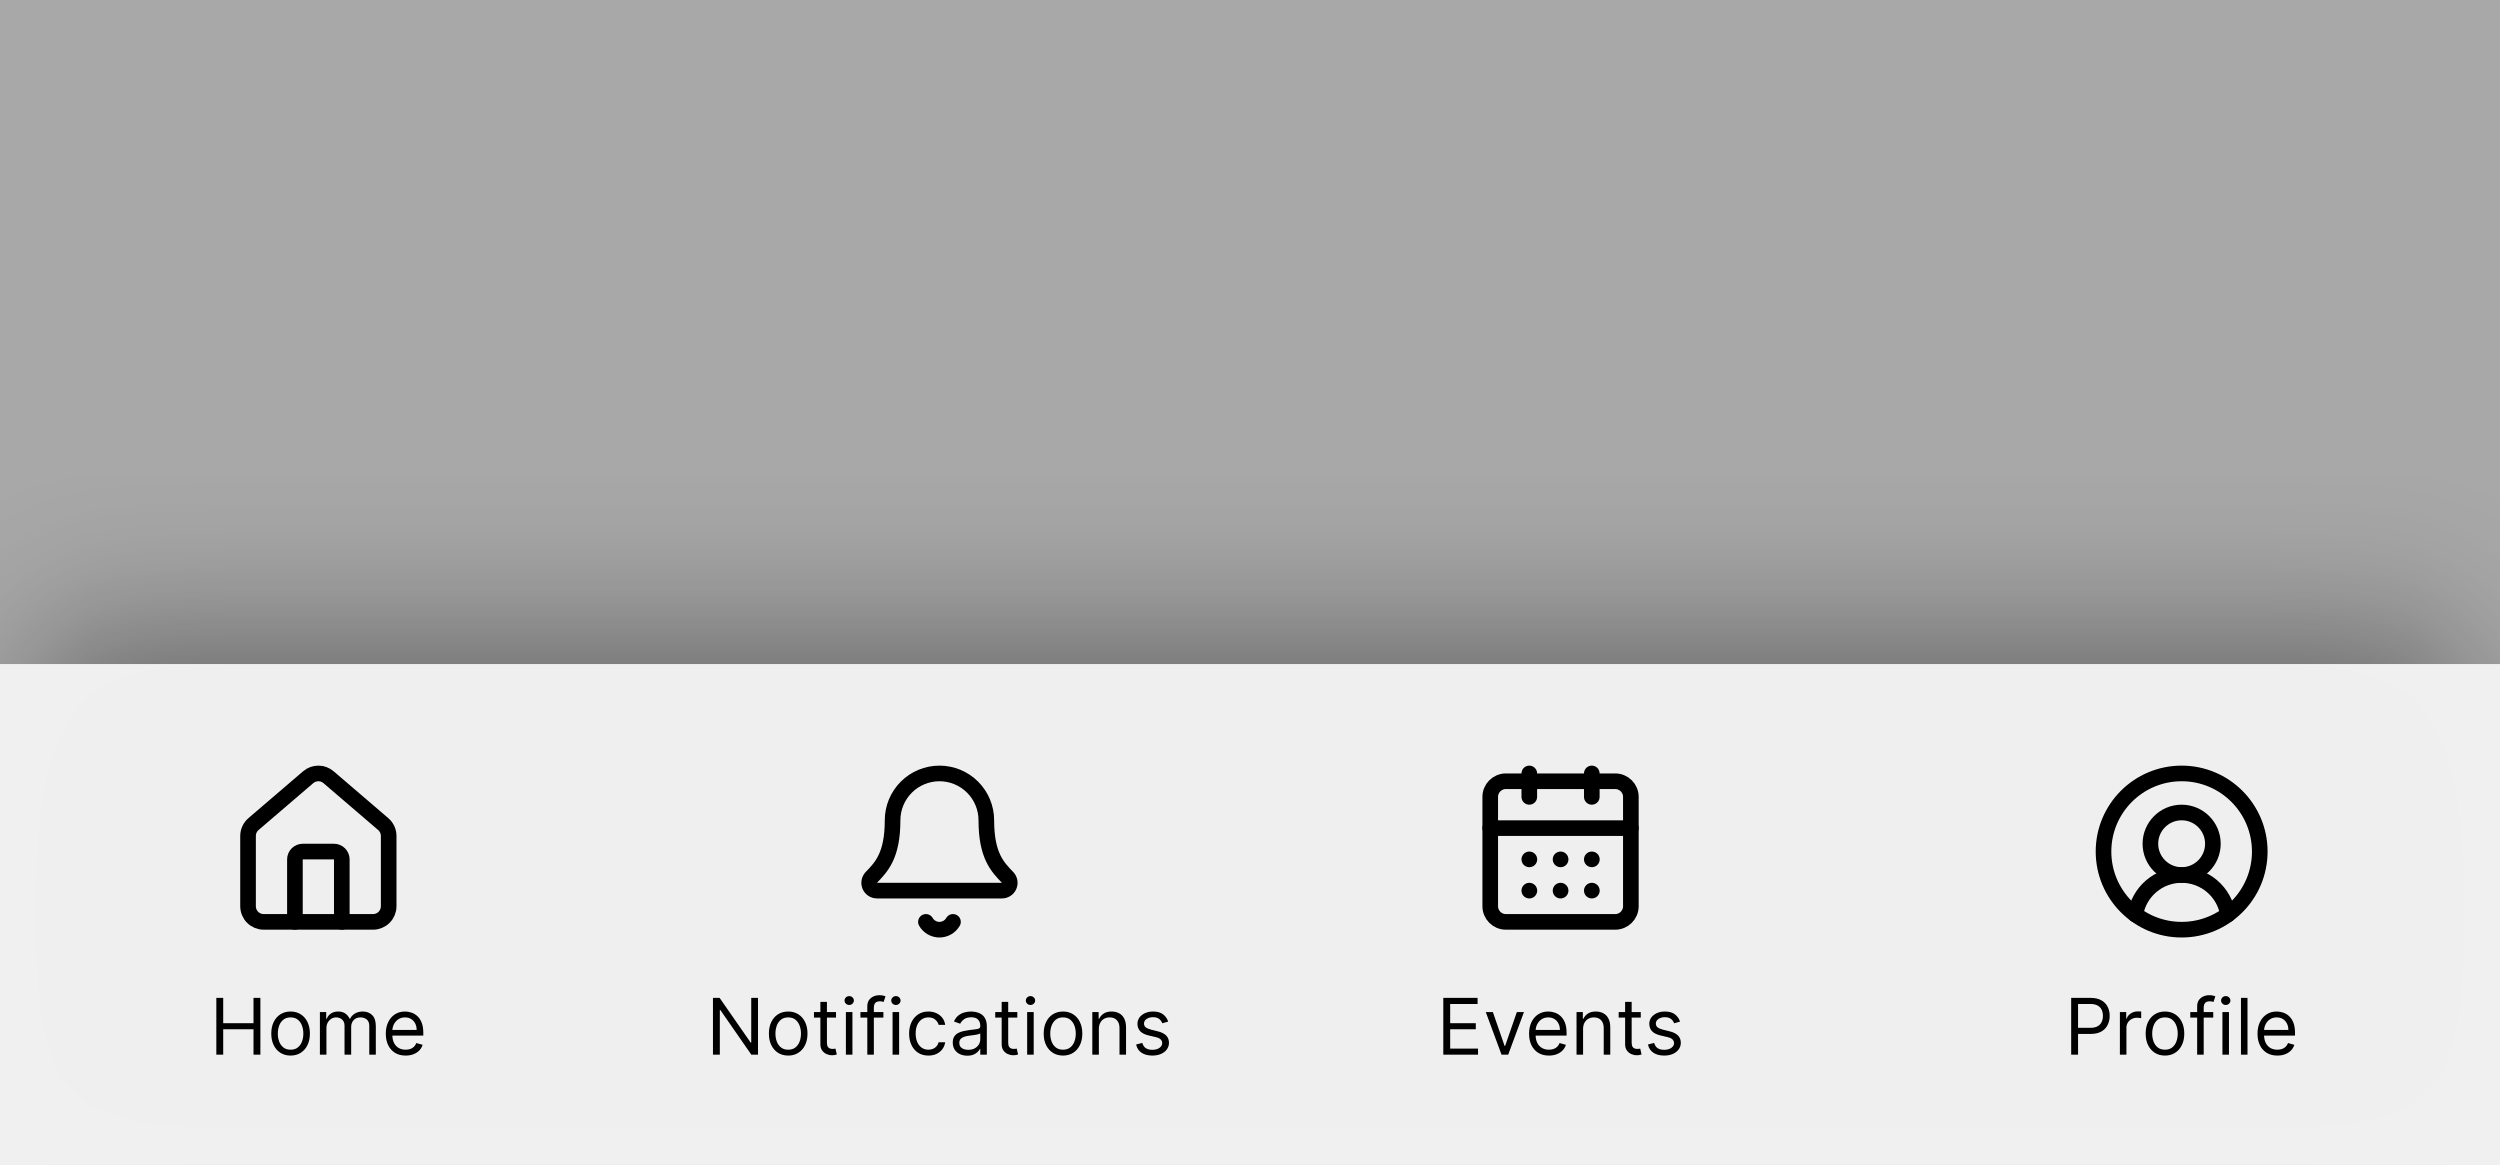
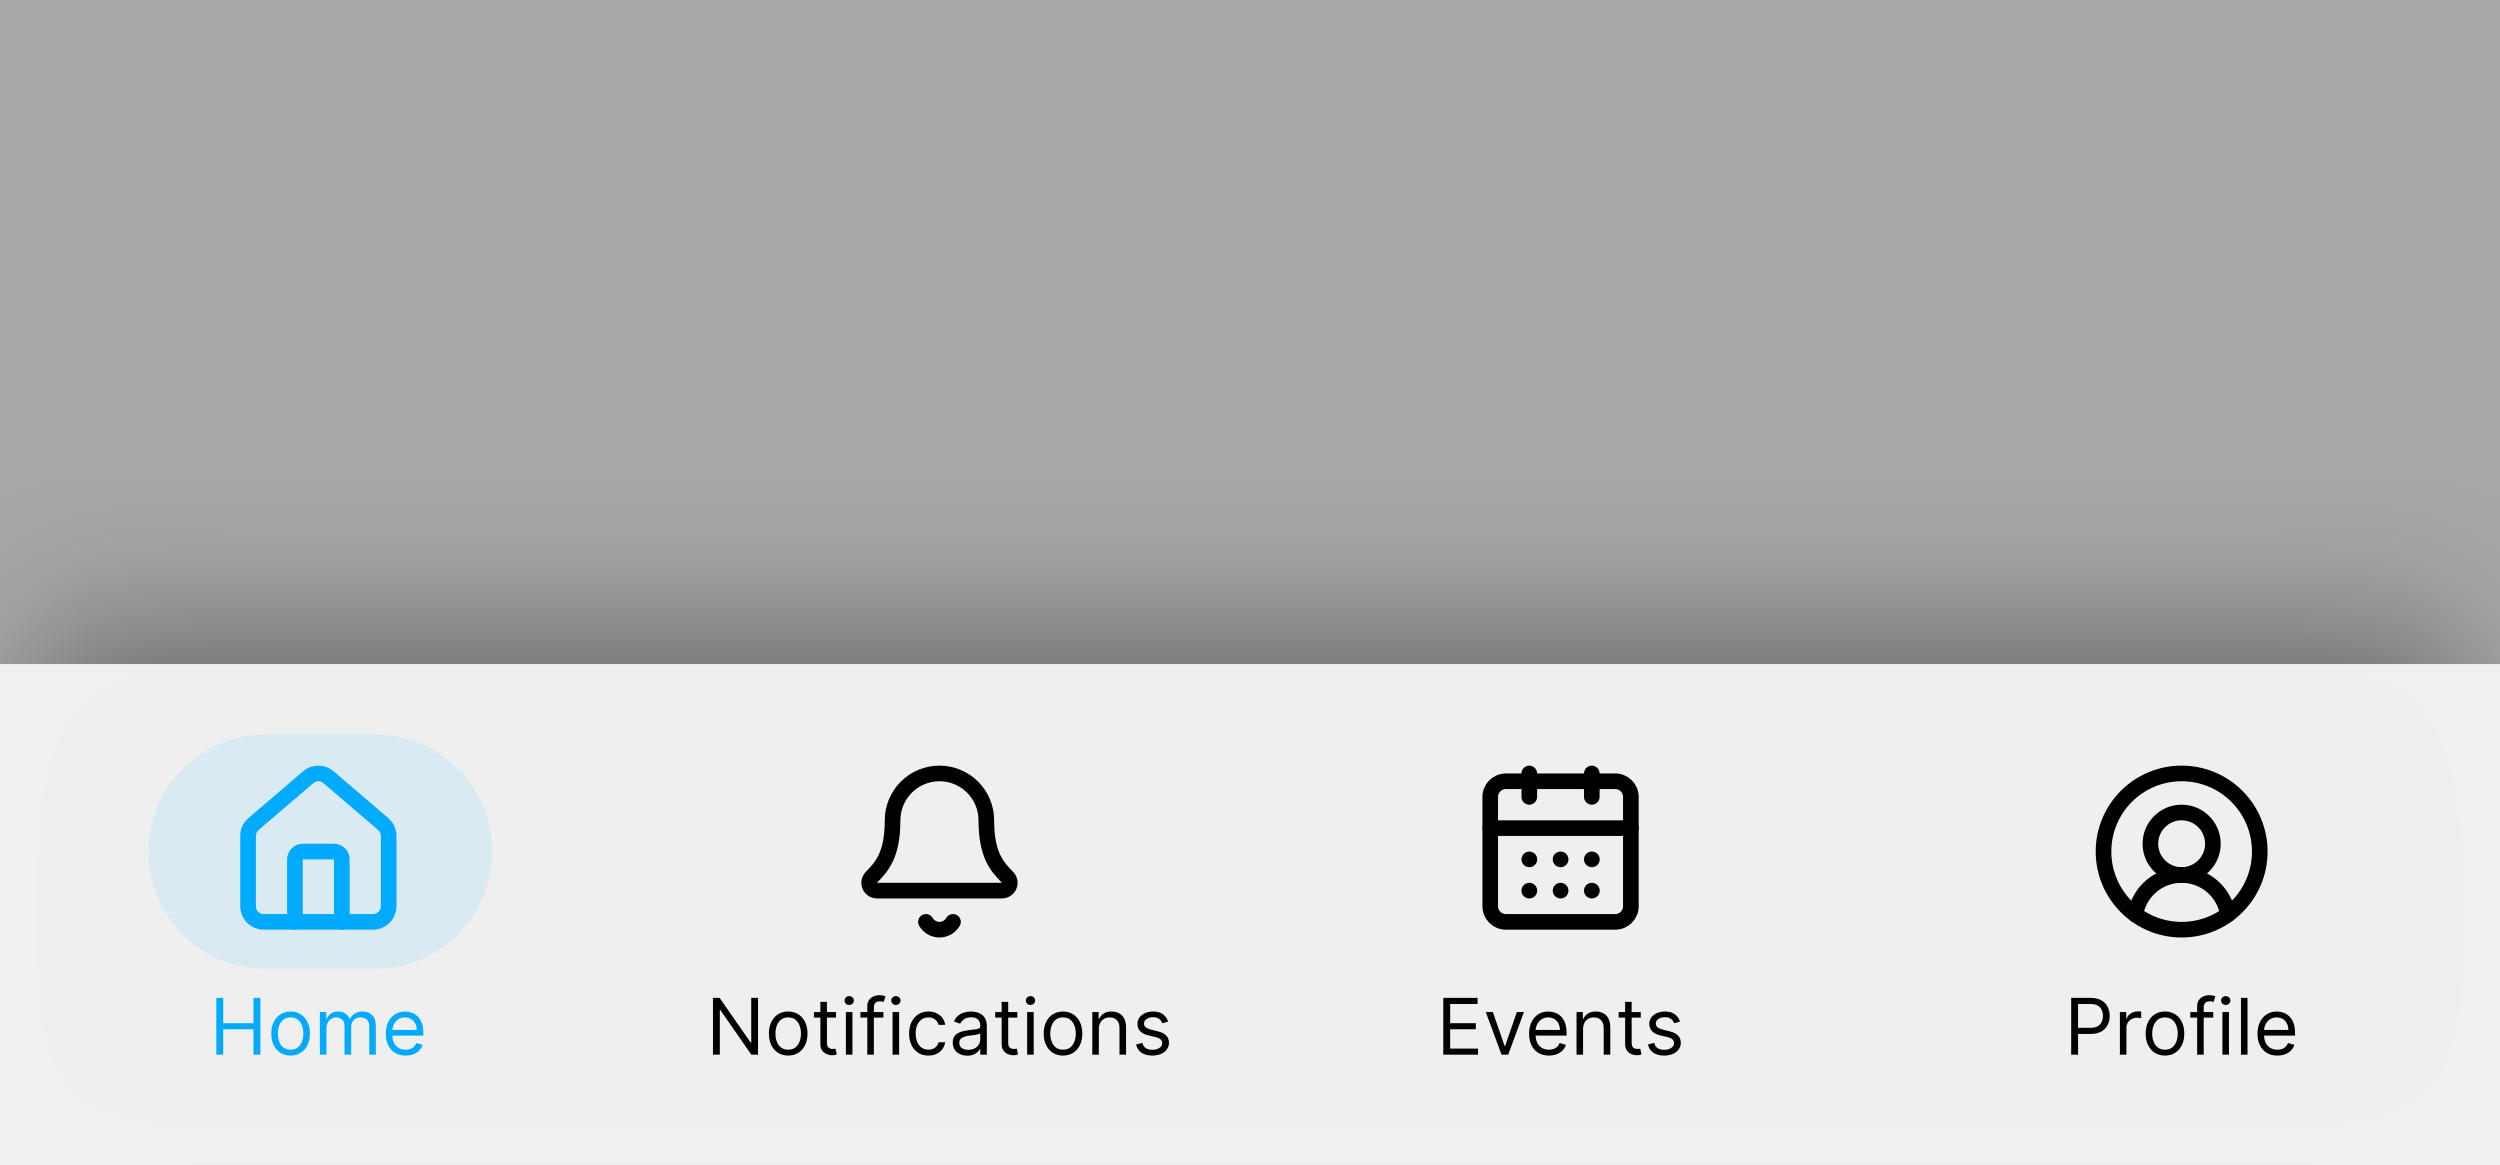
<svg xmlns="http://www.w3.org/2000/svg" width="320" height="149" viewBox="0 0 320 149" fill="none">
  <g clip-path="url(#clip0_2002_21100)">
    <g filter="url(#filter0_d_2002_21100)">
      <rect width="320" height="64" transform="translate(0 85)" fill="white" fill-opacity="0.01" />
-       <path d="M43.75 118V110C43.75 109.735 43.645 109.48 43.457 109.293C43.27 109.105 43.015 109 42.75 109H38.75C38.485 109 38.23 109.105 38.043 109.293C37.855 109.48 37.75 109.735 37.75 110V118" stroke="black" stroke-width="2" stroke-linecap="round" stroke-linejoin="round" />
-       <path d="M31.75 107C31.75 106.71 31.813 106.422 31.936 106.158C32.058 105.894 32.237 105.66 32.459 105.472L39.459 99.472C39.82 99.167 40.277 99 40.75 99C41.223 99 41.68 99.167 42.041 99.472L49.041 105.472C49.263 105.66 49.442 105.894 49.564 106.158C49.687 106.422 49.75 106.71 49.75 107V116C49.75 116.531 49.539 117.04 49.164 117.415C48.789 117.79 48.28 118 47.75 118H33.75C33.22 118 32.711 117.79 32.336 117.415C31.961 117.04 31.75 116.531 31.75 116V107Z" stroke="black" stroke-width="2" stroke-linecap="round" stroke-linejoin="round" />
-       <path d="M27.69 135V127.727H28.571V130.966H32.449V127.727H33.33V135H32.449V131.747H28.571V135H27.69ZM37.195 135.114C36.702 135.114 36.27 134.996 35.899 134.762C35.529 134.528 35.241 134.2 35.032 133.778C34.826 133.357 34.723 132.865 34.723 132.301C34.723 131.733 34.826 131.237 35.032 130.813C35.241 130.389 35.529 130.06 35.899 129.826C36.27 129.592 36.702 129.474 37.195 129.474C37.687 129.474 38.118 129.592 38.487 129.826C38.859 130.06 39.148 130.389 39.354 130.813C39.562 131.237 39.666 131.733 39.666 132.301C39.666 132.865 39.562 133.357 39.354 133.778C39.148 134.2 38.859 134.528 38.487 134.762C38.118 134.996 37.687 135.114 37.195 135.114ZM37.195 134.361C37.569 134.361 37.877 134.265 38.118 134.073C38.36 133.881 38.538 133.629 38.654 133.317C38.77 133.004 38.828 132.666 38.828 132.301C38.828 131.937 38.77 131.597 38.654 131.282C38.538 130.967 38.36 130.713 38.118 130.518C37.877 130.324 37.569 130.227 37.195 130.227C36.821 130.227 36.513 130.324 36.272 130.518C36.03 130.713 35.851 130.967 35.735 131.282C35.619 131.597 35.561 131.937 35.561 132.301C35.561 132.666 35.619 133.004 35.735 133.317C35.851 133.629 36.03 133.881 36.272 134.073C36.513 134.265 36.821 134.361 37.195 134.361ZM40.946 135V129.545H41.755V130.398H41.826C41.94 130.107 42.123 129.88 42.377 129.719C42.63 129.556 42.934 129.474 43.289 129.474C43.649 129.474 43.949 129.556 44.188 129.719C44.429 129.88 44.618 130.107 44.753 130.398H44.809C44.949 130.116 45.159 129.892 45.438 129.727C45.717 129.558 46.052 129.474 46.443 129.474C46.931 129.474 47.33 129.627 47.64 129.933C47.95 130.236 48.105 130.708 48.105 131.349V135H47.267V131.349C47.267 130.947 47.157 130.659 46.937 130.487C46.716 130.314 46.457 130.227 46.159 130.227C45.775 130.227 45.478 130.343 45.267 130.575C45.057 130.805 44.951 131.096 44.951 131.449V135H44.099V131.264C44.099 130.954 43.999 130.704 43.797 130.515C43.596 130.323 43.337 130.227 43.02 130.227C42.802 130.227 42.598 130.285 42.409 130.401C42.222 130.517 42.07 130.678 41.954 130.884C41.841 131.088 41.784 131.323 41.784 131.591V135H40.946ZM51.924 135.114C51.398 135.114 50.945 134.998 50.564 134.766C50.185 134.531 49.893 134.205 49.687 133.786C49.483 133.364 49.382 132.874 49.382 132.315C49.382 131.757 49.483 131.264 49.687 130.838C49.893 130.41 50.179 130.076 50.546 129.837C50.916 129.595 51.346 129.474 51.839 129.474C52.123 129.474 52.404 129.522 52.681 129.616C52.958 129.711 53.21 129.865 53.437 130.078C53.664 130.289 53.845 130.568 53.98 130.916C54.115 131.264 54.183 131.693 54.183 132.202V132.557H49.978V131.832H53.33C53.33 131.525 53.269 131.25 53.146 131.009C53.025 130.767 52.852 130.576 52.627 130.437C52.405 130.297 52.142 130.227 51.839 130.227C51.505 130.227 51.216 130.31 50.972 130.476C50.731 130.639 50.545 130.852 50.415 131.115C50.285 131.378 50.219 131.66 50.219 131.96V132.443C50.219 132.855 50.291 133.204 50.433 133.491C50.577 133.775 50.777 133.991 51.033 134.141C51.288 134.287 51.586 134.361 51.924 134.361C52.144 134.361 52.343 134.33 52.521 134.268C52.701 134.205 52.856 134.11 52.986 133.984C53.116 133.857 53.217 133.698 53.288 133.509L54.097 133.736C54.012 134.01 53.869 134.252 53.668 134.46C53.467 134.666 53.218 134.827 52.922 134.943C52.626 135.057 52.293 135.114 51.924 135.114Z" fill="black" />
+       <rect opacity="0.1" x="19" y="94" width="44" height="30" rx="15" fill="#00AAFF" />
+       <path d="M43.75 118V110C43.75 109.735 43.645 109.48 43.457 109.293C43.27 109.105 43.015 109 42.75 109H38.75C38.485 109 38.23 109.105 38.043 109.293C37.855 109.48 37.75 109.735 37.75 110V118" stroke="#00AAFF" stroke-width="2" stroke-linecap="round" stroke-linejoin="round" />
+       <path d="M31.75 107C31.75 106.71 31.813 106.422 31.936 106.158C32.058 105.894 32.237 105.66 32.459 105.472L39.459 99.472C39.82 99.167 40.277 99 40.75 99C41.223 99 41.68 99.167 42.041 99.472L49.041 105.472C49.263 105.66 49.442 105.894 49.564 106.158C49.687 106.422 49.75 106.71 49.75 107V116C49.75 116.531 49.539 117.04 49.164 117.415C48.789 117.79 48.28 118 47.75 118H33.75C33.22 118 32.711 117.79 32.336 117.415C31.961 117.04 31.75 116.531 31.75 116V107Z" stroke="#00AAFF" stroke-width="2" stroke-linecap="round" stroke-linejoin="round" />
+       <path d="M27.69 135V127.727H28.571V130.966H32.449V127.727H33.33V135H32.449V131.747H28.571V135H27.69ZM37.195 135.114C36.702 135.114 36.27 134.996 35.899 134.762C35.529 134.528 35.241 134.2 35.032 133.778C34.826 133.357 34.723 132.865 34.723 132.301C34.723 131.733 34.826 131.237 35.032 130.813C35.241 130.389 35.529 130.06 35.899 129.826C36.27 129.592 36.702 129.474 37.195 129.474C37.687 129.474 38.118 129.592 38.487 129.826C38.859 130.06 39.148 130.389 39.354 130.813C39.562 131.237 39.666 131.733 39.666 132.301C39.666 132.865 39.562 133.357 39.354 133.778C39.148 134.2 38.859 134.528 38.487 134.762C38.118 134.996 37.687 135.114 37.195 135.114ZM37.195 134.361C37.569 134.361 37.877 134.265 38.118 134.073C38.36 133.881 38.538 133.629 38.654 133.317C38.77 133.004 38.828 132.666 38.828 132.301C38.828 131.937 38.77 131.597 38.654 131.282C38.538 130.967 38.36 130.713 38.118 130.518C37.877 130.324 37.569 130.227 37.195 130.227C36.821 130.227 36.513 130.324 36.272 130.518C36.03 130.713 35.851 130.967 35.735 131.282C35.619 131.597 35.561 131.937 35.561 132.301C35.561 132.666 35.619 133.004 35.735 133.317C35.851 133.629 36.03 133.881 36.272 134.073C36.513 134.265 36.821 134.361 37.195 134.361ZM40.946 135V129.545H41.755V130.398H41.826C41.94 130.107 42.123 129.88 42.377 129.719C42.63 129.556 42.934 129.474 43.289 129.474C43.649 129.474 43.949 129.556 44.188 129.719C44.429 129.88 44.618 130.107 44.753 130.398H44.809C44.949 130.116 45.159 129.892 45.438 129.727C45.717 129.558 46.052 129.474 46.443 129.474C46.931 129.474 47.33 129.627 47.64 129.933C47.95 130.236 48.105 130.708 48.105 131.349V135H47.267V131.349C47.267 130.947 47.157 130.659 46.937 130.487C46.716 130.314 46.457 130.227 46.159 130.227C45.775 130.227 45.478 130.343 45.267 130.575C45.057 130.805 44.951 131.096 44.951 131.449V135H44.099V131.264C44.099 130.954 43.999 130.704 43.797 130.515C43.596 130.323 43.337 130.227 43.02 130.227C42.802 130.227 42.598 130.285 42.409 130.401C42.222 130.517 42.07 130.678 41.954 130.884C41.841 131.088 41.784 131.323 41.784 131.591V135H40.946ZM51.924 135.114C51.398 135.114 50.945 134.998 50.564 134.766C50.185 134.531 49.893 134.205 49.687 133.786C49.483 133.364 49.382 132.874 49.382 132.315C49.382 131.757 49.483 131.264 49.687 130.838C49.893 130.41 50.179 130.076 50.546 129.837C50.916 129.595 51.346 129.474 51.839 129.474C52.123 129.474 52.404 129.522 52.681 129.616C52.958 129.711 53.21 129.865 53.437 130.078C53.664 130.289 53.845 130.568 53.98 130.916C54.115 131.264 54.183 131.693 54.183 132.202V132.557H49.978V131.832H53.33C53.33 131.525 53.269 131.25 53.146 131.009C53.025 130.767 52.852 130.576 52.627 130.437C52.405 130.297 52.142 130.227 51.839 130.227C51.505 130.227 51.216 130.31 50.972 130.476C50.731 130.639 50.545 130.852 50.415 131.115C50.285 131.378 50.219 131.66 50.219 131.96V132.443C50.219 132.855 50.291 133.204 50.433 133.491C50.577 133.775 50.777 133.991 51.033 134.141C51.288 134.287 51.586 134.361 51.924 134.361C52.144 134.361 52.343 134.33 52.521 134.268C52.701 134.205 52.856 134.11 52.986 133.984C53.116 133.857 53.217 133.698 53.288 133.509L54.097 133.736C54.012 134.01 53.869 134.252 53.668 134.46C53.467 134.666 53.218 134.827 52.922 134.943C52.626 135.057 52.293 135.114 51.924 135.114Z" fill="#00AAFF" />
      <path d="M118.518 118C118.693 118.304 118.946 118.556 119.25 118.732C119.554 118.908 119.899 119 120.25 119C120.601 119 120.946 118.908 121.25 118.732C121.554 118.556 121.806 118.304 121.982 118" stroke="black" stroke-width="2" stroke-linecap="round" stroke-linejoin="round" />
      <path d="M111.512 112.326C111.382 112.469 111.295 112.647 111.264 112.839C111.233 113.03 111.258 113.226 111.336 113.403C111.414 113.581 111.542 113.732 111.705 113.837C111.867 113.943 112.056 114 112.25 114H128.25C128.444 114 128.634 113.944 128.796 113.838C128.959 113.732 129.087 113.582 129.165 113.405C129.244 113.227 129.269 113.031 129.238 112.84C129.207 112.648 129.121 112.47 128.99 112.327C127.66 110.956 126.25 109.499 126.25 105C126.25 103.409 125.618 101.883 124.493 100.757C123.368 99.632 121.842 99 120.25 99C118.659 99 117.133 99.632 116.008 100.757C114.882 101.883 114.25 103.409 114.25 105C114.25 109.499 112.839 110.956 111.512 112.326Z" stroke="black" stroke-width="2" stroke-linecap="round" stroke-linejoin="round" />
      <path d="M97.025 127.727V135H96.172L92.209 129.29H92.138V135H91.258V127.727H92.11L96.087 133.452H96.158V127.727H97.025ZM100.889 135.114C100.397 135.114 99.965 134.996 99.593 134.762C99.224 134.528 98.935 134.2 98.727 133.778C98.521 133.357 98.418 132.865 98.418 132.301C98.418 131.733 98.521 131.237 98.727 130.813C98.935 130.389 99.224 130.06 99.593 129.826C99.965 129.592 100.397 129.474 100.889 129.474C101.382 129.474 101.813 129.592 102.182 129.826C102.554 130.06 102.842 130.389 103.048 130.813C103.257 131.237 103.361 131.733 103.361 132.301C103.361 132.865 103.257 133.357 103.048 133.778C102.842 134.2 102.554 134.528 102.182 134.762C101.813 134.996 101.382 135.114 100.889 135.114ZM100.889 134.361C101.263 134.361 101.571 134.265 101.812 134.073C102.054 133.881 102.233 133.629 102.349 133.317C102.465 133.004 102.523 132.666 102.523 132.301C102.523 131.937 102.465 131.597 102.349 131.282C102.233 130.967 102.054 130.713 101.812 130.518C101.571 130.324 101.263 130.227 100.889 130.227C100.515 130.227 100.207 130.324 99.966 130.518C99.724 130.713 99.546 130.967 99.43 131.282C99.314 131.597 99.256 131.937 99.256 132.301C99.256 132.666 99.314 133.004 99.43 133.317C99.546 133.629 99.724 133.881 99.966 134.073C100.207 134.265 100.515 134.361 100.889 134.361ZM107.012 129.545V130.256H104.186V129.545H107.012ZM105.009 128.239H105.847V133.438C105.847 133.674 105.882 133.852 105.95 133.97C106.021 134.086 106.111 134.164 106.22 134.205C106.332 134.242 106.449 134.261 106.572 134.261C106.664 134.261 106.74 134.257 106.799 134.247C106.858 134.235 106.906 134.226 106.941 134.219L107.112 134.972C107.055 134.993 106.976 135.014 106.874 135.036C106.772 135.059 106.643 135.071 106.487 135.071C106.25 135.071 106.018 135.02 105.791 134.918C105.566 134.817 105.379 134.661 105.23 134.453C105.083 134.245 105.009 133.982 105.009 133.665V128.239ZM108.273 135V129.545H109.111V135H108.273ZM108.699 128.636C108.536 128.636 108.395 128.581 108.276 128.469C108.16 128.358 108.102 128.224 108.102 128.068C108.102 127.912 108.16 127.778 108.276 127.667C108.395 127.556 108.536 127.5 108.699 127.5C108.862 127.5 109.002 127.556 109.118 127.667C109.236 127.778 109.296 127.912 109.296 128.068C109.296 128.224 109.236 128.358 109.118 128.469C109.002 128.581 108.862 128.636 108.699 128.636ZM113.075 129.545V130.256H110.135V129.545H113.075ZM111.015 135V128.793C111.015 128.48 111.089 128.22 111.235 128.011C111.382 127.803 111.573 127.647 111.807 127.543C112.042 127.438 112.289 127.386 112.549 127.386C112.755 127.386 112.923 127.403 113.054 127.436C113.184 127.469 113.281 127.5 113.345 127.528L113.103 128.253C113.061 128.239 113.002 128.221 112.926 128.2C112.852 128.178 112.755 128.168 112.635 128.168C112.358 128.168 112.158 128.237 112.034 128.377C111.914 128.517 111.853 128.722 111.853 128.991V135H111.015ZM114.249 135V129.545H115.088V135H114.249ZM114.676 128.636C114.512 128.636 114.371 128.581 114.253 128.469C114.137 128.358 114.079 128.224 114.079 128.068C114.079 127.912 114.137 127.778 114.253 127.667C114.371 127.556 114.512 127.5 114.676 127.5C114.839 127.5 114.979 127.556 115.095 127.667C115.213 127.778 115.272 127.912 115.272 128.068C115.272 128.224 115.213 128.358 115.095 128.469C114.979 128.581 114.839 128.636 114.676 128.636ZM118.838 135.114C118.327 135.114 117.887 134.993 117.517 134.751C117.148 134.51 116.864 134.177 116.665 133.754C116.466 133.33 116.367 132.846 116.367 132.301C116.367 131.747 116.469 131.258 116.672 130.835C116.878 130.408 117.165 130.076 117.532 129.837C117.901 129.595 118.332 129.474 118.824 129.474C119.208 129.474 119.553 129.545 119.861 129.688C120.169 129.83 120.421 130.028 120.618 130.284C120.814 130.54 120.936 130.838 120.983 131.179H120.145C120.081 130.93 119.939 130.71 119.719 130.518C119.501 130.324 119.208 130.227 118.838 130.227C118.512 130.227 118.225 130.312 117.979 130.483C117.735 130.651 117.545 130.889 117.407 131.197C117.272 131.502 117.205 131.861 117.205 132.273C117.205 132.694 117.271 133.061 117.404 133.374C117.539 133.686 117.728 133.929 117.972 134.102C118.218 134.274 118.507 134.361 118.838 134.361C119.056 134.361 119.254 134.323 119.431 134.247C119.609 134.171 119.759 134.062 119.882 133.92C120.006 133.778 120.093 133.608 120.145 133.409H120.983C120.936 133.731 120.819 134.021 120.632 134.279C120.447 134.535 120.202 134.738 119.897 134.89C119.594 135.039 119.241 135.114 118.838 135.114ZM123.814 135.128C123.468 135.128 123.154 135.063 122.873 134.933C122.591 134.8 122.367 134.609 122.201 134.361C122.036 134.11 121.953 133.807 121.953 133.452C121.953 133.139 122.014 132.886 122.137 132.692C122.261 132.495 122.425 132.341 122.631 132.23C122.837 132.119 123.064 132.036 123.313 131.982C123.564 131.925 123.816 131.88 124.069 131.847C124.401 131.804 124.669 131.772 124.875 131.751C125.084 131.727 125.235 131.688 125.33 131.634C125.427 131.579 125.475 131.484 125.475 131.349V131.321C125.475 130.971 125.38 130.698 125.188 130.504C124.998 130.31 124.711 130.213 124.325 130.213C123.925 130.213 123.611 130.301 123.384 130.476C123.157 130.651 122.997 130.838 122.904 131.037L122.109 130.753C122.251 130.421 122.44 130.163 122.677 129.979C122.916 129.792 123.177 129.661 123.458 129.588C123.743 129.512 124.022 129.474 124.297 129.474C124.472 129.474 124.673 129.496 124.9 129.538C125.13 129.579 125.351 129.663 125.564 129.79C125.78 129.918 125.958 130.111 126.1 130.369C126.243 130.627 126.314 130.973 126.314 131.406V135H125.475V134.261H125.433C125.376 134.38 125.281 134.506 125.149 134.641C125.016 134.776 124.84 134.891 124.62 134.986C124.4 135.08 124.131 135.128 123.814 135.128ZM123.941 134.375C124.273 134.375 124.552 134.31 124.779 134.18C125.009 134.049 125.182 133.881 125.298 133.675C125.416 133.469 125.475 133.253 125.475 133.026V132.259C125.44 132.301 125.362 132.34 125.241 132.376C125.123 132.409 124.985 132.438 124.829 132.464C124.675 132.488 124.525 132.509 124.378 132.528C124.234 132.545 124.117 132.559 124.027 132.571C123.809 132.599 123.605 132.646 123.416 132.71C123.229 132.771 123.077 132.865 122.961 132.99C122.848 133.113 122.791 133.281 122.791 133.494C122.791 133.786 122.899 134.006 123.114 134.155C123.332 134.302 123.608 134.375 123.941 134.375ZM130.215 129.545V130.256H127.389V129.545H130.215ZM128.213 128.239H129.051V133.438C129.051 133.674 129.085 133.852 129.154 133.97C129.225 134.086 129.315 134.164 129.423 134.205C129.535 134.242 129.652 134.261 129.775 134.261C129.867 134.261 129.943 134.257 130.002 134.247C130.061 134.235 130.109 134.226 130.144 134.219L130.315 134.972C130.258 134.993 130.179 135.014 130.077 135.036C129.975 135.059 129.846 135.071 129.69 135.071C129.453 135.071 129.221 135.02 128.994 134.918C128.769 134.817 128.582 134.661 128.433 134.453C128.286 134.245 128.213 133.982 128.213 133.665V128.239ZM131.476 135V129.545H132.314V135H131.476ZM131.902 128.636C131.739 128.636 131.598 128.581 131.48 128.469C131.364 128.358 131.306 128.224 131.306 128.068C131.306 127.912 131.364 127.778 131.48 127.667C131.598 127.556 131.739 127.5 131.902 127.5C132.066 127.5 132.205 127.556 132.321 127.667C132.44 127.778 132.499 127.912 132.499 128.068C132.499 128.224 132.44 128.358 132.321 128.469C132.205 128.581 132.066 128.636 131.902 128.636ZM136.065 135.114C135.573 135.114 135.141 134.996 134.769 134.762C134.4 134.528 134.111 134.2 133.902 133.778C133.696 133.357 133.593 132.865 133.593 132.301C133.593 131.733 133.696 131.237 133.902 130.813C134.111 130.389 134.4 130.06 134.769 129.826C135.141 129.592 135.573 129.474 136.065 129.474C136.557 129.474 136.988 129.592 137.358 129.826C137.729 130.06 138.018 130.389 138.224 130.813C138.432 131.237 138.537 131.733 138.537 132.301C138.537 132.865 138.432 133.357 138.224 133.778C138.018 134.2 137.729 134.528 137.358 134.762C136.988 134.996 136.557 135.114 136.065 135.114ZM136.065 134.361C136.439 134.361 136.747 134.265 136.988 134.073C137.23 133.881 137.408 133.629 137.525 133.317C137.641 133.004 137.699 132.666 137.699 132.301C137.699 131.937 137.641 131.597 137.525 131.282C137.408 130.967 137.23 130.713 136.988 130.518C136.747 130.324 136.439 130.227 136.065 130.227C135.691 130.227 135.383 130.324 135.142 130.518C134.9 130.713 134.721 130.967 134.605 131.282C134.489 131.597 134.431 131.937 134.431 132.301C134.431 132.666 134.489 133.004 134.605 133.317C134.721 133.629 134.9 133.881 135.142 134.073C135.383 134.265 135.691 134.361 136.065 134.361ZM140.654 131.719V135H139.816V129.545H140.626V130.398H140.697C140.824 130.121 141.019 129.898 141.279 129.73C141.539 129.56 141.876 129.474 142.287 129.474C142.657 129.474 142.98 129.55 143.257 129.702C143.534 129.851 143.749 130.078 143.903 130.384C144.057 130.687 144.134 131.07 144.134 131.534V135H143.296V131.591C143.296 131.162 143.185 130.829 142.962 130.589C142.74 130.348 142.434 130.227 142.046 130.227C141.778 130.227 141.539 130.285 141.329 130.401C141.12 130.517 140.956 130.687 140.835 130.909C140.714 131.132 140.654 131.402 140.654 131.719ZM149.529 130.767L148.776 130.98C148.729 130.855 148.659 130.733 148.567 130.614C148.477 130.494 148.354 130.394 148.197 130.316C148.041 130.238 147.841 130.199 147.597 130.199C147.263 130.199 146.985 130.276 146.763 130.43C146.543 130.581 146.433 130.774 146.433 131.009C146.433 131.217 146.508 131.381 146.66 131.502C146.811 131.623 147.048 131.723 147.37 131.804L148.18 132.003C148.667 132.121 149.031 132.302 149.27 132.546C149.509 132.788 149.629 133.099 149.629 133.48C149.629 133.793 149.539 134.072 149.359 134.318C149.181 134.564 148.933 134.759 148.613 134.901C148.293 135.043 147.922 135.114 147.498 135.114C146.942 135.114 146.481 134.993 146.116 134.751C145.752 134.51 145.521 134.157 145.424 133.693L146.219 133.494C146.295 133.788 146.438 134.008 146.649 134.155C146.862 134.302 147.14 134.375 147.484 134.375C147.874 134.375 148.184 134.292 148.414 134.126C148.646 133.958 148.762 133.757 148.762 133.523C148.762 133.333 148.696 133.175 148.563 133.047C148.431 132.917 148.227 132.82 147.952 132.756L147.043 132.543C146.544 132.424 146.177 132.241 145.942 131.992C145.71 131.741 145.594 131.428 145.594 131.051C145.594 130.743 145.681 130.471 145.854 130.234C146.029 129.998 146.267 129.812 146.567 129.677C146.871 129.542 147.214 129.474 147.597 129.474C148.137 129.474 148.561 129.593 148.869 129.83C149.179 130.066 149.399 130.379 149.529 130.767Z" fill="black" />
      <path d="M195.75 99V102" stroke="black" stroke-width="2" stroke-linecap="round" stroke-linejoin="round" />
      <path d="M203.75 99V102" stroke="black" stroke-width="2" stroke-linecap="round" stroke-linejoin="round" />
      <path d="M206.75 100H192.75C191.645 100 190.75 100.895 190.75 102V116C190.75 117.105 191.645 118 192.75 118H206.75C207.855 118 208.75 117.105 208.75 116V102C208.75 100.895 207.855 100 206.75 100Z" stroke="black" stroke-width="2" stroke-linecap="round" stroke-linejoin="round" />
      <path d="M190.75 106H208.75" stroke="black" stroke-width="2" stroke-linecap="round" stroke-linejoin="round" />
      <path d="M195.75 110H195.76" stroke="black" stroke-width="2" stroke-linecap="round" stroke-linejoin="round" />
      <path d="M199.75 110H199.76" stroke="black" stroke-width="2" stroke-linecap="round" stroke-linejoin="round" />
      <path d="M203.75 110H203.76" stroke="black" stroke-width="2" stroke-linecap="round" stroke-linejoin="round" />
      <path d="M195.75 114H195.76" stroke="black" stroke-width="2" stroke-linecap="round" stroke-linejoin="round" />
      <path d="M199.75 114H199.76" stroke="black" stroke-width="2" stroke-linecap="round" stroke-linejoin="round" />
      <path d="M203.75 114H203.76" stroke="black" stroke-width="2" stroke-linecap="round" stroke-linejoin="round" />
      <path d="M184.742 135V127.727H189.131V128.509H185.623V130.966H188.904V131.747H185.623V134.219H189.188V135H184.742ZM195.065 129.545L193.048 135H192.196L190.179 129.545H191.088L192.594 133.892H192.65L194.156 129.545H195.065ZM198.263 135.114C197.737 135.114 197.284 134.998 196.903 134.766C196.524 134.531 196.232 134.205 196.026 133.786C195.822 133.364 195.72 132.874 195.72 132.315C195.72 131.757 195.822 131.264 196.026 130.838C196.232 130.41 196.518 130.076 196.885 129.837C197.254 129.595 197.685 129.474 198.178 129.474C198.462 129.474 198.742 129.522 199.019 129.616C199.296 129.711 199.548 129.865 199.776 130.078C200.003 130.289 200.184 130.568 200.319 130.916C200.454 131.264 200.521 131.693 200.521 132.202V132.557H196.317V131.832H199.669C199.669 131.525 199.608 131.25 199.485 131.009C199.364 130.767 199.191 130.576 198.966 130.437C198.744 130.297 198.481 130.227 198.178 130.227C197.844 130.227 197.555 130.31 197.311 130.476C197.07 130.639 196.884 130.852 196.754 131.115C196.624 131.378 196.558 131.66 196.558 131.96V132.443C196.558 132.855 196.629 133.204 196.771 133.491C196.916 133.775 197.116 133.991 197.372 134.141C197.627 134.287 197.924 134.361 198.263 134.361C198.483 134.361 198.682 134.33 198.86 134.268C199.039 134.205 199.195 134.11 199.325 133.984C199.455 133.857 199.556 133.698 199.627 133.509L200.436 133.736C200.351 134.01 200.208 134.252 200.007 134.46C199.805 134.666 199.557 134.827 199.261 134.943C198.965 135.057 198.632 135.114 198.263 135.114ZM202.634 131.719V135H201.796V129.545H202.606V130.398H202.677C202.805 130.121 202.999 129.898 203.259 129.73C203.52 129.56 203.856 129.474 204.268 129.474C204.637 129.474 204.96 129.55 205.237 129.702C205.514 129.851 205.73 130.078 205.884 130.384C206.038 130.687 206.115 131.07 206.115 131.534V135H205.276V131.591C205.276 131.162 205.165 130.829 204.943 130.589C204.72 130.348 204.415 130.227 204.026 130.227C203.759 130.227 203.52 130.285 203.309 130.401C203.101 130.517 202.936 130.687 202.816 130.909C202.695 131.132 202.634 131.402 202.634 131.719ZM210.018 129.545V130.256H207.191V129.545H210.018ZM208.015 128.239H208.853V133.438C208.853 133.674 208.888 133.852 208.956 133.97C209.027 134.086 209.117 134.164 209.226 134.205C209.337 134.242 209.455 134.261 209.578 134.261C209.67 134.261 209.746 134.257 209.805 134.247C209.864 134.235 209.912 134.226 209.947 134.219L210.118 134.972C210.061 134.993 209.981 135.014 209.88 135.036C209.778 135.059 209.649 135.071 209.493 135.071C209.256 135.071 209.024 135.02 208.797 134.918C208.572 134.817 208.385 134.661 208.235 134.453C208.089 134.245 208.015 133.982 208.015 133.665V128.239ZM215.045 130.767L214.292 130.98C214.245 130.855 214.175 130.733 214.082 130.614C213.992 130.494 213.869 130.394 213.713 130.316C213.557 130.238 213.357 130.199 213.113 130.199C212.779 130.199 212.501 130.276 212.278 130.43C212.058 130.581 211.948 130.774 211.948 131.009C211.948 131.217 212.024 131.381 212.175 131.502C212.327 131.623 212.564 131.723 212.886 131.804L213.695 132.003C214.183 132.121 214.546 132.302 214.786 132.546C215.025 132.788 215.144 133.099 215.144 133.48C215.144 133.793 215.054 134.072 214.874 134.318C214.697 134.564 214.448 134.759 214.129 134.901C213.809 135.043 213.437 135.114 213.013 135.114C212.457 135.114 211.997 134.993 211.632 134.751C211.268 134.51 211.037 134.157 210.94 133.693L211.735 133.494C211.811 133.788 211.954 134.008 212.165 134.155C212.378 134.302 212.656 134.375 212.999 134.375C213.39 134.375 213.7 134.292 213.93 134.126C214.162 133.958 214.278 133.757 214.278 133.523C214.278 133.333 214.211 133.175 214.079 133.047C213.946 132.917 213.743 132.82 213.468 132.756L212.559 132.543C212.059 132.424 211.692 132.241 211.458 131.992C211.226 131.741 211.11 131.428 211.11 131.051C211.11 130.743 211.196 130.471 211.369 130.234C211.545 129.998 211.782 129.812 212.083 129.677C212.386 129.542 212.729 129.474 213.113 129.474C213.653 129.474 214.076 129.593 214.384 129.83C214.694 130.066 214.915 130.379 215.045 130.767Z" fill="black" />
      <path d="M285.175 117.056C284.951 115.646 284.231 114.362 283.145 113.435C282.058 112.508 280.677 111.999 279.249 111.999C277.821 111.999 276.44 112.509 275.354 113.436C274.268 114.363 273.548 115.647 273.324 117.057" stroke="black" stroke-width="2" stroke-linecap="round" stroke-linejoin="round" />
      <path d="M279.25 112C281.459 112 283.25 110.209 283.25 108C283.25 105.791 281.459 104 279.25 104C277.041 104 275.25 105.791 275.25 108C275.25 110.209 277.041 112 279.25 112Z" stroke="black" stroke-width="2" stroke-linecap="round" stroke-linejoin="round" />
      <path d="M279.25 119C284.773 119 289.25 114.523 289.25 109C289.25 103.477 284.773 99 279.25 99C273.727 99 269.25 103.477 269.25 109C269.25 114.523 273.727 119 279.25 119Z" stroke="black" stroke-width="2" stroke-linecap="round" stroke-linejoin="round" />
      <path d="M265.111 135V127.727H267.569C268.139 127.727 268.605 127.83 268.968 128.036C269.332 128.24 269.602 128.516 269.777 128.864C269.953 129.212 270.04 129.6 270.04 130.028C270.04 130.457 269.953 130.846 269.777 131.197C269.605 131.547 269.337 131.826 268.975 132.035C268.613 132.241 268.149 132.344 267.583 132.344H265.821V131.562H267.554C267.945 131.562 268.259 131.495 268.495 131.36C268.732 131.225 268.904 131.043 269.01 130.813C269.119 130.581 269.174 130.32 269.174 130.028C269.174 129.737 269.119 129.477 269.01 129.247C268.904 129.018 268.731 128.838 268.492 128.707C268.253 128.575 267.935 128.509 267.54 128.509H265.992V135H265.111ZM271.345 135V129.545H272.155V130.369H272.212C272.311 130.099 272.491 129.88 272.751 129.712C273.012 129.544 273.305 129.46 273.632 129.46C273.694 129.46 273.771 129.461 273.863 129.464C273.955 129.466 274.025 129.47 274.072 129.474V130.327C274.044 130.32 273.979 130.309 273.877 130.295C273.778 130.278 273.672 130.27 273.561 130.27C273.296 130.27 273.059 130.326 272.851 130.437C272.645 130.546 272.482 130.697 272.361 130.891C272.242 131.083 272.183 131.302 272.183 131.548V135H271.345ZM277.116 135.114C276.623 135.114 276.191 134.996 275.82 134.762C275.45 134.528 275.161 134.2 274.953 133.778C274.747 133.357 274.644 132.865 274.644 132.301C274.644 131.733 274.747 131.237 274.953 130.813C275.161 130.389 275.45 130.06 275.82 129.826C276.191 129.592 276.623 129.474 277.116 129.474C277.608 129.474 278.039 129.592 278.408 129.826C278.78 130.06 279.069 130.389 279.275 130.813C279.483 131.237 279.587 131.733 279.587 132.301C279.587 132.865 279.483 133.357 279.275 133.778C279.069 134.2 278.78 134.528 278.408 134.762C278.039 134.996 277.608 135.114 277.116 135.114ZM277.116 134.361C277.49 134.361 277.798 134.265 278.039 134.073C278.281 133.881 278.459 133.629 278.575 133.317C278.691 133.004 278.749 132.666 278.749 132.301C278.749 131.937 278.691 131.597 278.575 131.282C278.459 130.967 278.281 130.713 278.039 130.518C277.798 130.324 277.49 130.227 277.116 130.227C276.742 130.227 276.434 130.324 276.192 130.518C275.951 130.713 275.772 130.967 275.656 131.282C275.54 131.597 275.482 131.937 275.482 132.301C275.482 132.666 275.54 133.004 275.656 133.317C275.772 133.629 275.951 133.881 276.192 134.073C276.434 134.265 276.742 134.361 277.116 134.361ZM283.296 129.545V130.256H280.355V129.545H283.296ZM281.236 135V128.793C281.236 128.48 281.309 128.22 281.456 128.011C281.603 127.803 281.794 127.647 282.028 127.543C282.262 127.438 282.51 127.386 282.77 127.386C282.976 127.386 283.144 127.403 283.274 127.436C283.405 127.469 283.502 127.5 283.566 127.528L283.324 128.253C283.281 128.239 283.222 128.221 283.146 128.2C283.073 128.178 282.976 128.168 282.855 128.168C282.578 128.168 282.378 128.237 282.255 128.377C282.134 128.517 282.074 128.722 282.074 128.991V135H281.236ZM284.47 135V129.545H285.308V135H284.47ZM284.896 128.636C284.733 128.636 284.592 128.581 284.474 128.469C284.358 128.358 284.3 128.224 284.3 128.068C284.3 127.912 284.358 127.778 284.474 127.667C284.592 127.556 284.733 127.5 284.896 127.5C285.06 127.5 285.199 127.556 285.315 127.667C285.434 127.778 285.493 127.912 285.493 128.068C285.493 128.224 285.434 128.358 285.315 128.469C285.199 128.581 285.06 128.636 284.896 128.636ZM287.681 127.727V135H286.843V127.727H287.681ZM291.503 135.114C290.978 135.114 290.524 134.998 290.143 134.766C289.764 134.531 289.472 134.205 289.266 133.786C289.062 133.364 288.961 132.874 288.961 132.315C288.961 131.757 289.062 131.264 289.266 130.838C289.472 130.41 289.758 130.076 290.125 129.837C290.495 129.595 290.926 129.474 291.418 129.474C291.702 129.474 291.983 129.522 292.26 129.616C292.537 129.711 292.789 129.865 293.016 130.078C293.243 130.289 293.424 130.568 293.559 130.916C293.694 131.264 293.762 131.693 293.762 132.202V132.557H289.557V131.832H292.909C292.909 131.525 292.848 131.25 292.725 131.009C292.604 130.767 292.431 130.576 292.206 130.437C291.984 130.297 291.721 130.227 291.418 130.227C291.084 130.227 290.795 130.31 290.551 130.476C290.31 130.639 290.124 130.852 289.994 131.115C289.864 131.378 289.799 131.66 289.799 131.96V132.443C289.799 132.855 289.87 133.204 290.012 133.491C290.156 133.775 290.356 133.991 290.612 134.141C290.868 134.287 291.165 134.361 291.503 134.361C291.723 134.361 291.922 134.33 292.1 134.268C292.28 134.205 292.435 134.11 292.565 133.984C292.695 133.857 292.796 133.698 292.867 133.509L293.676 133.736C293.591 134.01 293.448 134.252 293.247 134.46C293.046 134.666 292.797 134.827 292.501 134.943C292.205 135.057 291.873 135.114 291.503 135.114Z" fill="black" />
    </g>
    <rect width="320" height="85" fill="#010101" fill-opacity="0.3" />
  </g>
  <defs>
    <filter id="filter0_d_2002_21100" x="-24" y="61" width="368" height="112" filterUnits="userSpaceOnUse" color-interpolation-filters="sRGB">
      <feFlood flood-opacity="0" result="BackgroundImageFix" />
      <feColorMatrix in="SourceAlpha" type="matrix" values="0 0 0 0 0 0 0 0 0 0 0 0 0 0 0 0 0 0 127 0" result="hardAlpha" />
      <feOffset />
      <feGaussianBlur stdDeviation="12" />
      <feComposite in2="hardAlpha" operator="out" />
      <feColorMatrix type="matrix" values="0 0 0 0 0 0 0 0 0 0 0 0 0 0 0 0 0 0 0.5 0" />
      <feBlend mode="normal" in2="BackgroundImageFix" result="effect1_dropShadow_2002_21100" />
      <feBlend mode="normal" in="SourceGraphic" in2="effect1_dropShadow_2002_21100" result="shape" />
    </filter>
    <clipPath id="clip0_2002_21100">
      <rect width="320" height="149" fill="white" />
    </clipPath>
  </defs>
</svg>
